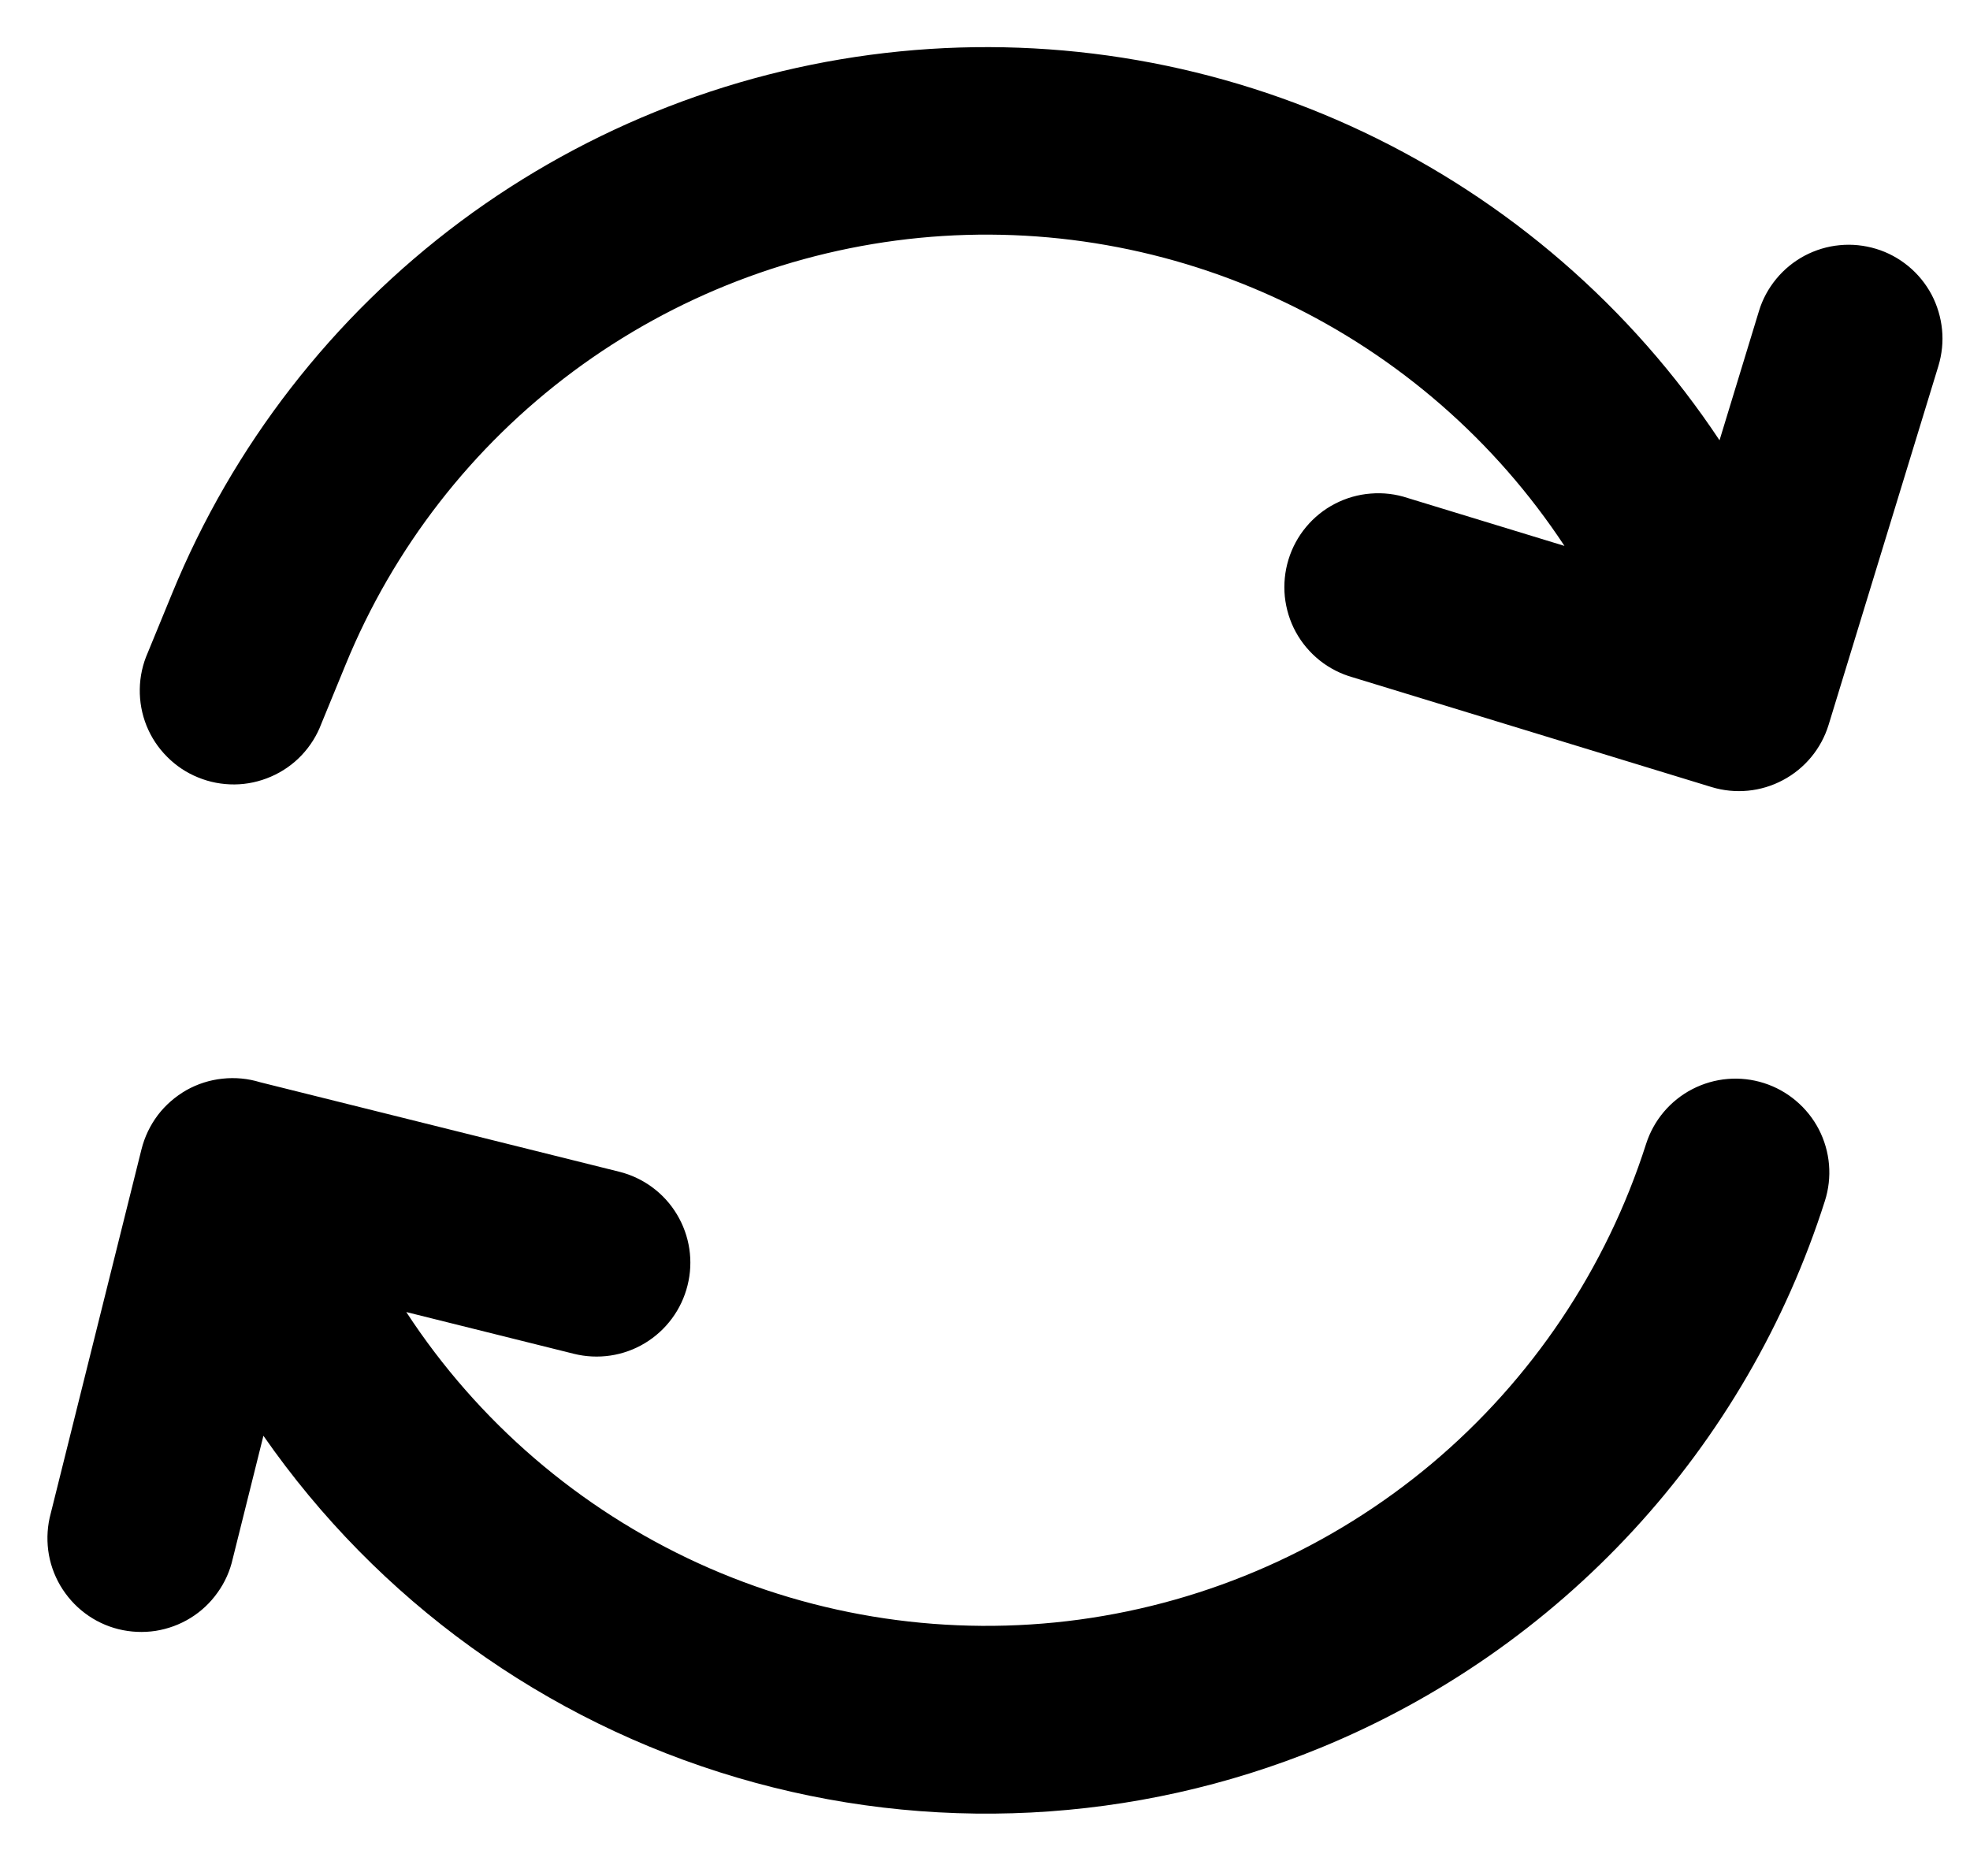
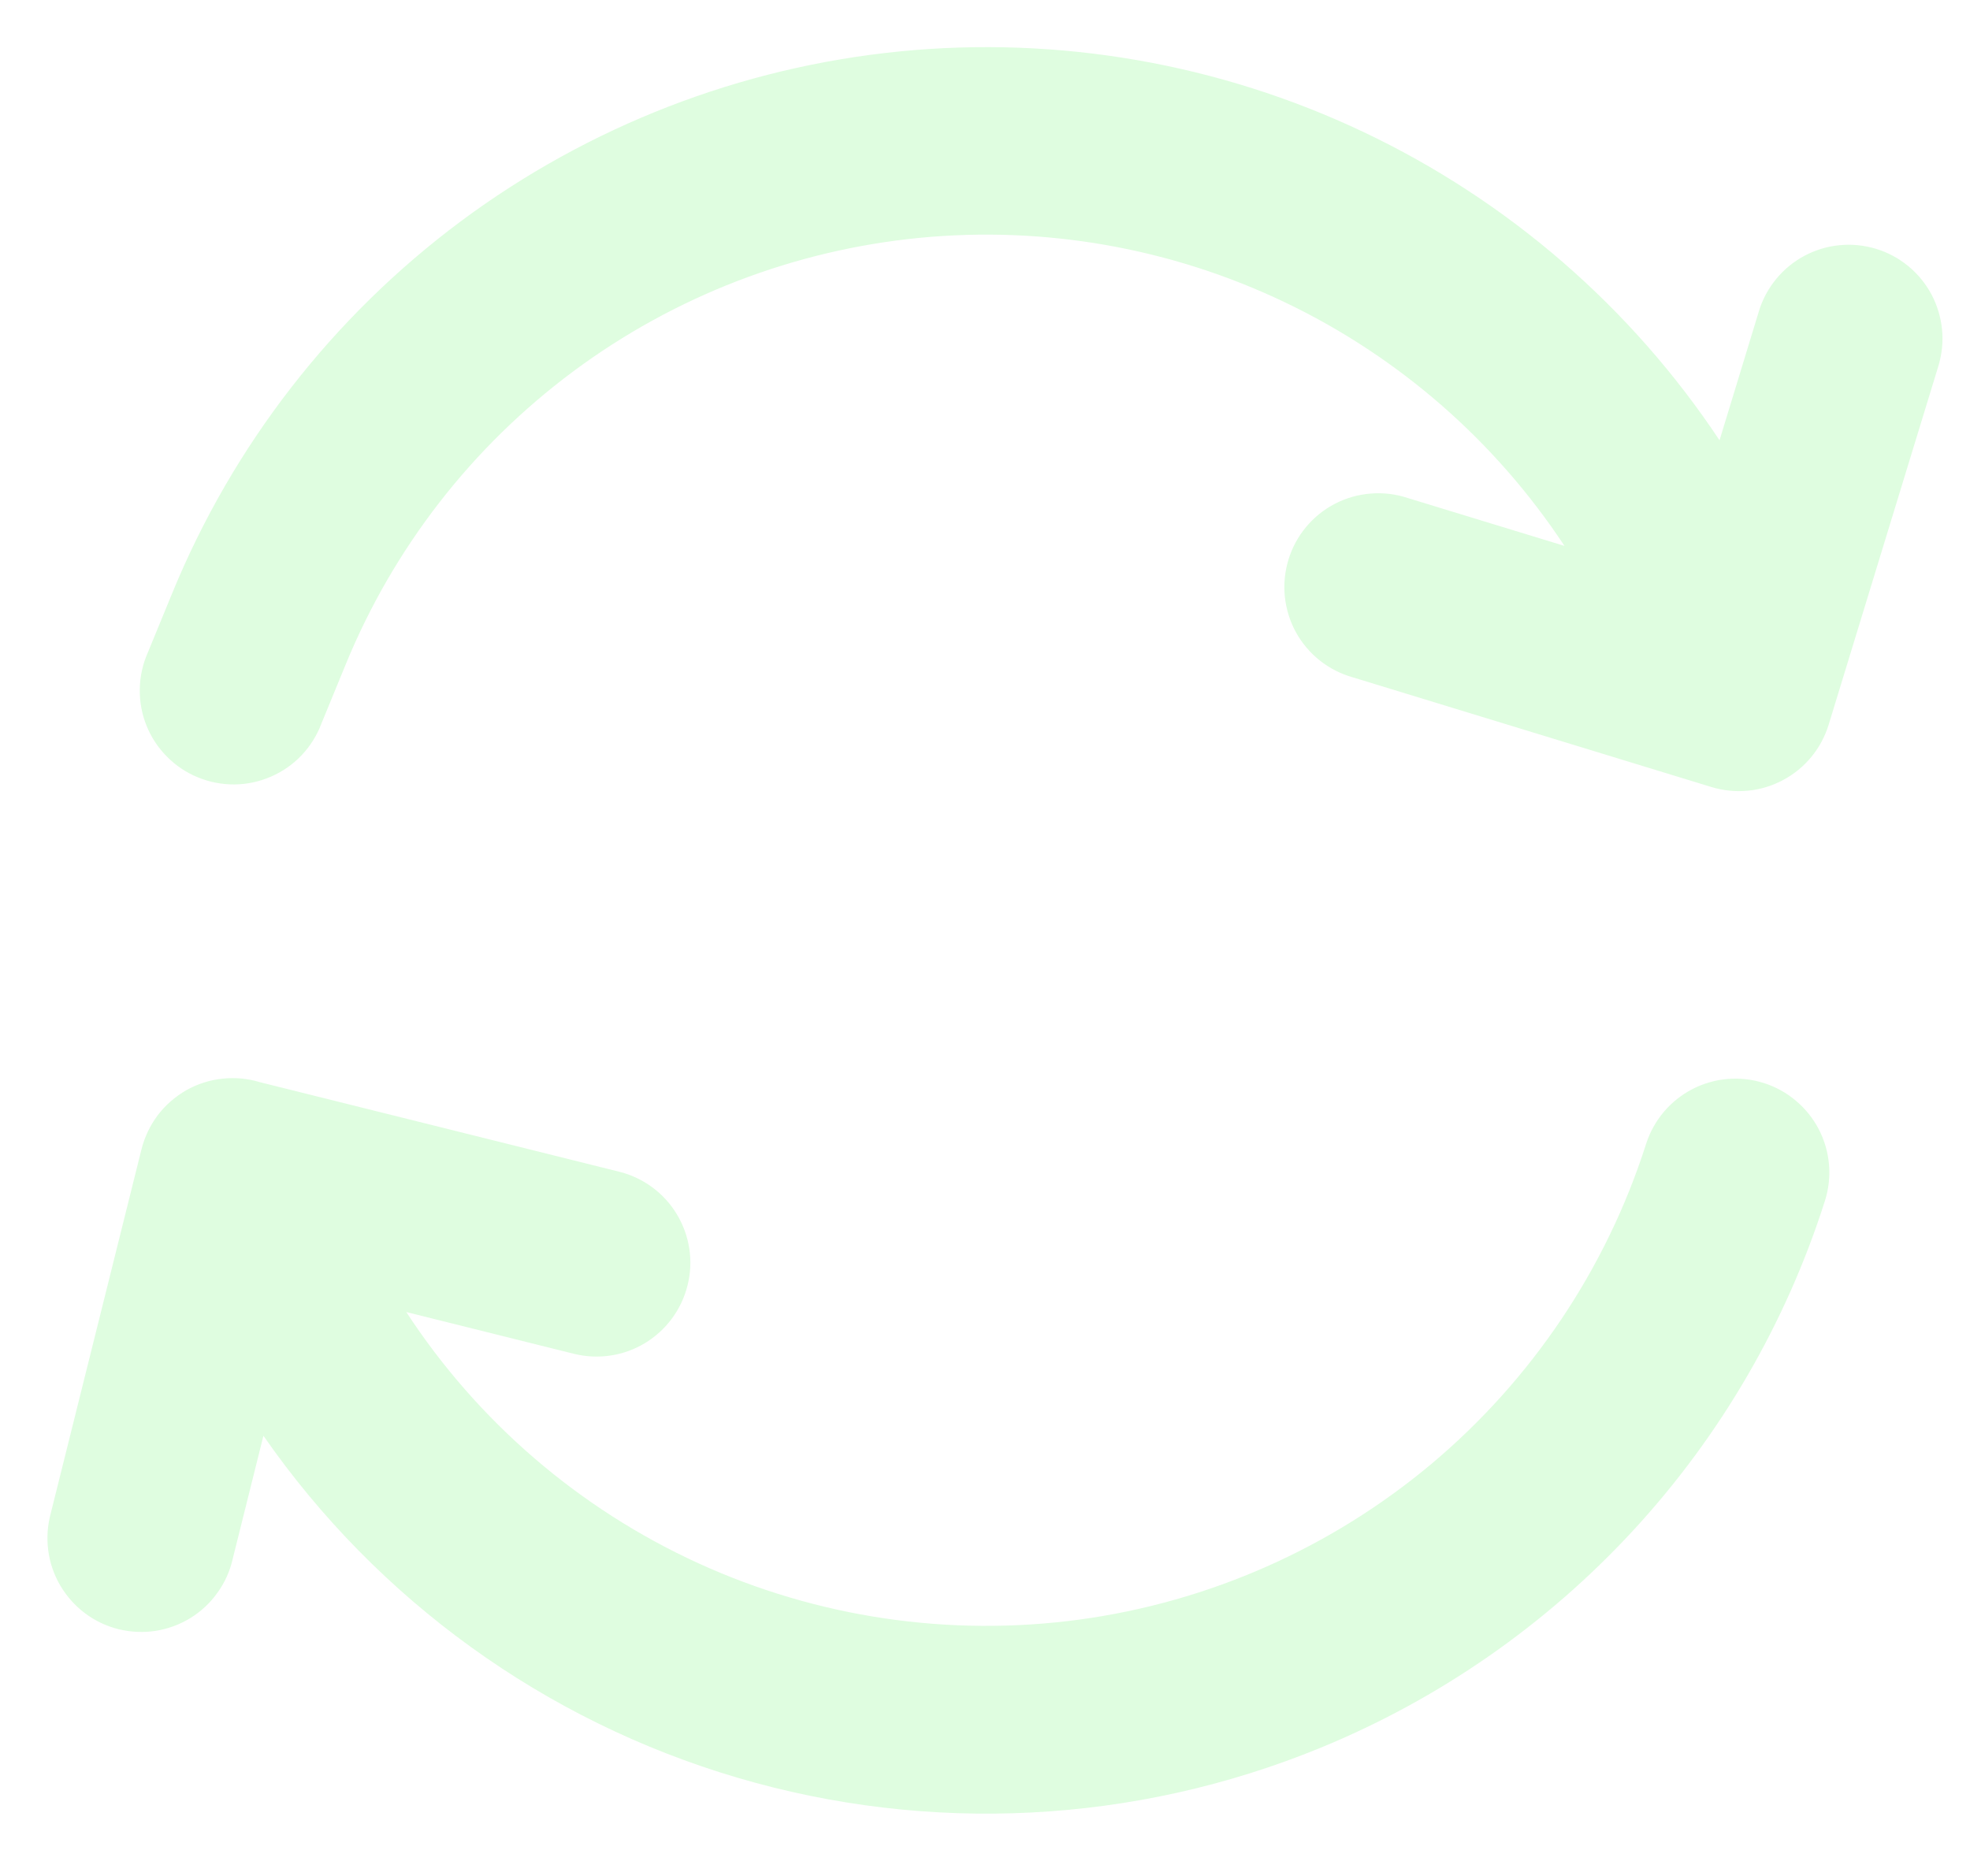
- <svg xmlns="http://www.w3.org/2000/svg" width="21" height="20" viewBox="0 0 21 20">
-   <path d="M18.33 4.694L18.75 3.317C18.788 3.191 18.851 3.075 18.935 2.973C19.018 2.872 19.121 2.788 19.237 2.726C19.353 2.665 19.48 2.626 19.611 2.614C19.741 2.601 19.873 2.615 19.999 2.653C20.125 2.691 20.241 2.754 20.343 2.838C20.444 2.921 20.528 3.024 20.59 3.14C20.651 3.256 20.689 3.383 20.702 3.514C20.715 3.644 20.701 3.776 20.663 3.902L19.493 7.727C19.415 7.981 19.24 8.193 19.006 8.317C18.772 8.442 18.498 8.468 18.245 8.391L14.42 7.221C14.292 7.185 14.172 7.124 14.068 7.041C13.964 6.958 13.877 6.855 13.813 6.738C13.749 6.621 13.71 6.492 13.696 6.36C13.683 6.227 13.696 6.093 13.735 5.966C13.774 5.838 13.838 5.72 13.923 5.618C14.008 5.516 14.113 5.431 14.232 5.37C14.35 5.309 14.479 5.272 14.612 5.262C14.745 5.251 14.879 5.267 15.005 5.309L16.677 5.82C15.938 4.699 14.907 3.801 13.695 3.222C12.483 2.643 11.137 2.406 9.8 2.536C8.463 2.667 7.188 3.159 6.11 3.96C5.033 4.761 4.194 5.841 3.685 7.084L3.425 7.717C3.378 7.842 3.306 7.956 3.214 8.053C3.122 8.15 3.011 8.227 2.888 8.28C2.766 8.333 2.634 8.362 2.5 8.363C2.367 8.364 2.234 8.339 2.111 8.288C1.987 8.238 1.875 8.163 1.781 8.068C1.686 7.973 1.612 7.861 1.562 7.737C1.512 7.613 1.488 7.48 1.49 7.347C1.492 7.213 1.521 7.081 1.575 6.959L1.835 6.326C2.481 4.749 3.545 3.378 4.911 2.36C6.278 1.343 7.896 0.716 9.592 0.548C11.287 0.38 12.997 0.678 14.536 1.408C16.076 2.139 17.387 3.274 18.33 4.694V4.694ZM2.808 15.307L2.481 16.618C2.452 16.748 2.397 16.871 2.319 16.979C2.242 17.088 2.144 17.18 2.03 17.25C1.917 17.32 1.79 17.366 1.659 17.387C1.527 17.407 1.393 17.401 1.263 17.369C1.134 17.337 1.012 17.279 0.906 17.199C0.799 17.119 0.71 17.018 0.642 16.903C0.575 16.788 0.531 16.661 0.514 16.529C0.497 16.397 0.506 16.262 0.541 16.134L1.508 12.254C1.541 12.122 1.6 11.998 1.682 11.889C1.764 11.781 1.868 11.691 1.986 11.623C2.105 11.556 2.236 11.514 2.371 11.5C2.506 11.485 2.643 11.498 2.773 11.538L6.601 12.492C6.858 12.556 7.08 12.72 7.216 12.947C7.353 13.175 7.394 13.447 7.329 13.704C7.265 13.962 7.101 14.183 6.874 14.32C6.647 14.457 6.374 14.497 6.117 14.433L4.331 13.988C5.094 15.157 6.174 16.085 7.444 16.666C8.713 17.246 10.122 17.454 11.505 17.267C12.889 17.079 14.19 16.503 15.26 15.606C16.329 14.708 17.122 13.526 17.547 12.196C17.628 11.943 17.805 11.733 18.041 11.611C18.158 11.551 18.285 11.514 18.416 11.503C18.547 11.492 18.679 11.507 18.804 11.547C18.929 11.587 19.045 11.651 19.145 11.736C19.246 11.821 19.328 11.924 19.389 12.041C19.449 12.158 19.486 12.285 19.497 12.416C19.508 12.547 19.493 12.679 19.453 12.804C19.037 14.11 18.339 15.309 17.41 16.316C16.48 17.324 15.341 18.115 14.073 18.635C12.097 19.445 9.904 19.556 7.856 18.951C5.807 18.346 4.027 17.061 2.808 15.307V15.307Z" />
+ <svg xmlns="http://www.w3.org/2000/svg" width="21" height="20" viewBox="0 0 21 20" fill="none">
+   <path d="M18.33 4.694L18.75 3.317C18.788 3.191 18.851 3.075 18.935 2.973C19.018 2.872 19.121 2.788 19.237 2.726C19.353 2.665 19.48 2.626 19.611 2.614C19.741 2.601 19.873 2.615 19.999 2.653C20.125 2.691 20.241 2.754 20.343 2.838C20.444 2.921 20.528 3.024 20.59 3.14C20.651 3.256 20.689 3.383 20.702 3.514C20.715 3.644 20.701 3.776 20.663 3.902L19.493 7.727C19.415 7.981 19.24 8.193 19.006 8.317C18.772 8.442 18.498 8.468 18.245 8.391L14.42 7.221C14.292 7.185 14.172 7.124 14.068 7.041C13.964 6.958 13.877 6.855 13.813 6.738C13.749 6.621 13.71 6.492 13.696 6.36C13.683 6.227 13.696 6.093 13.735 5.966C13.774 5.838 13.838 5.72 13.923 5.618C14.008 5.516 14.113 5.431 14.232 5.37C14.35 5.309 14.479 5.272 14.612 5.262C14.745 5.251 14.879 5.267 15.005 5.309L16.677 5.82C15.938 4.699 14.907 3.801 13.695 3.222C12.483 2.643 11.137 2.406 9.8 2.536C8.463 2.667 7.188 3.159 6.11 3.96C5.033 4.761 4.194 5.841 3.685 7.084L3.425 7.717C3.378 7.842 3.306 7.956 3.214 8.053C3.122 8.15 3.011 8.227 2.888 8.28C2.766 8.333 2.634 8.362 2.5 8.363C2.367 8.364 2.234 8.339 2.111 8.288C1.987 8.238 1.875 8.163 1.781 8.068C1.686 7.973 1.612 7.861 1.562 7.737C1.512 7.613 1.488 7.48 1.49 7.347C1.492 7.213 1.521 7.081 1.575 6.959L1.835 6.326C2.481 4.749 3.545 3.378 4.911 2.36C6.278 1.343 7.896 0.716 9.592 0.548C11.287 0.38 12.997 0.678 14.536 1.408C16.076 2.139 17.387 3.274 18.33 4.694V4.694ZM2.808 15.307L2.481 16.618C2.452 16.748 2.397 16.871 2.319 16.979C2.242 17.088 2.144 17.18 2.03 17.25C1.917 17.32 1.79 17.366 1.659 17.387C1.527 17.407 1.393 17.401 1.263 17.369C1.134 17.337 1.012 17.279 0.906 17.199C0.799 17.119 0.71 17.018 0.642 16.903C0.575 16.788 0.531 16.661 0.514 16.529C0.497 16.397 0.506 16.262 0.541 16.134L1.508 12.254C1.541 12.122 1.6 11.998 1.682 11.889C1.764 11.781 1.868 11.691 1.986 11.623C2.105 11.556 2.236 11.514 2.371 11.5C2.506 11.485 2.643 11.498 2.773 11.538L6.601 12.492C6.858 12.556 7.08 12.72 7.216 12.947C7.353 13.175 7.394 13.447 7.329 13.704C7.265 13.962 7.101 14.183 6.874 14.32C6.647 14.457 6.374 14.497 6.117 14.433L4.331 13.988C5.094 15.157 6.174 16.085 7.444 16.666C8.713 17.246 10.122 17.454 11.505 17.267C12.889 17.079 14.19 16.503 15.26 15.606C16.329 14.708 17.122 13.526 17.547 12.196C17.628 11.943 17.805 11.733 18.041 11.611C18.158 11.551 18.285 11.514 18.416 11.503C18.547 11.492 18.679 11.507 18.804 11.547C18.929 11.587 19.045 11.651 19.145 11.736C19.246 11.821 19.328 11.924 19.389 12.041C19.449 12.158 19.486 12.285 19.497 12.416C19.508 12.547 19.493 12.679 19.453 12.804C19.037 14.11 18.339 15.309 17.41 16.316C16.48 17.324 15.341 18.115 14.073 18.635C12.097 19.445 9.904 19.556 7.856 18.951C5.807 18.346 4.027 17.061 2.808 15.307V15.307Z" fill="#dffde0" />
</svg>
